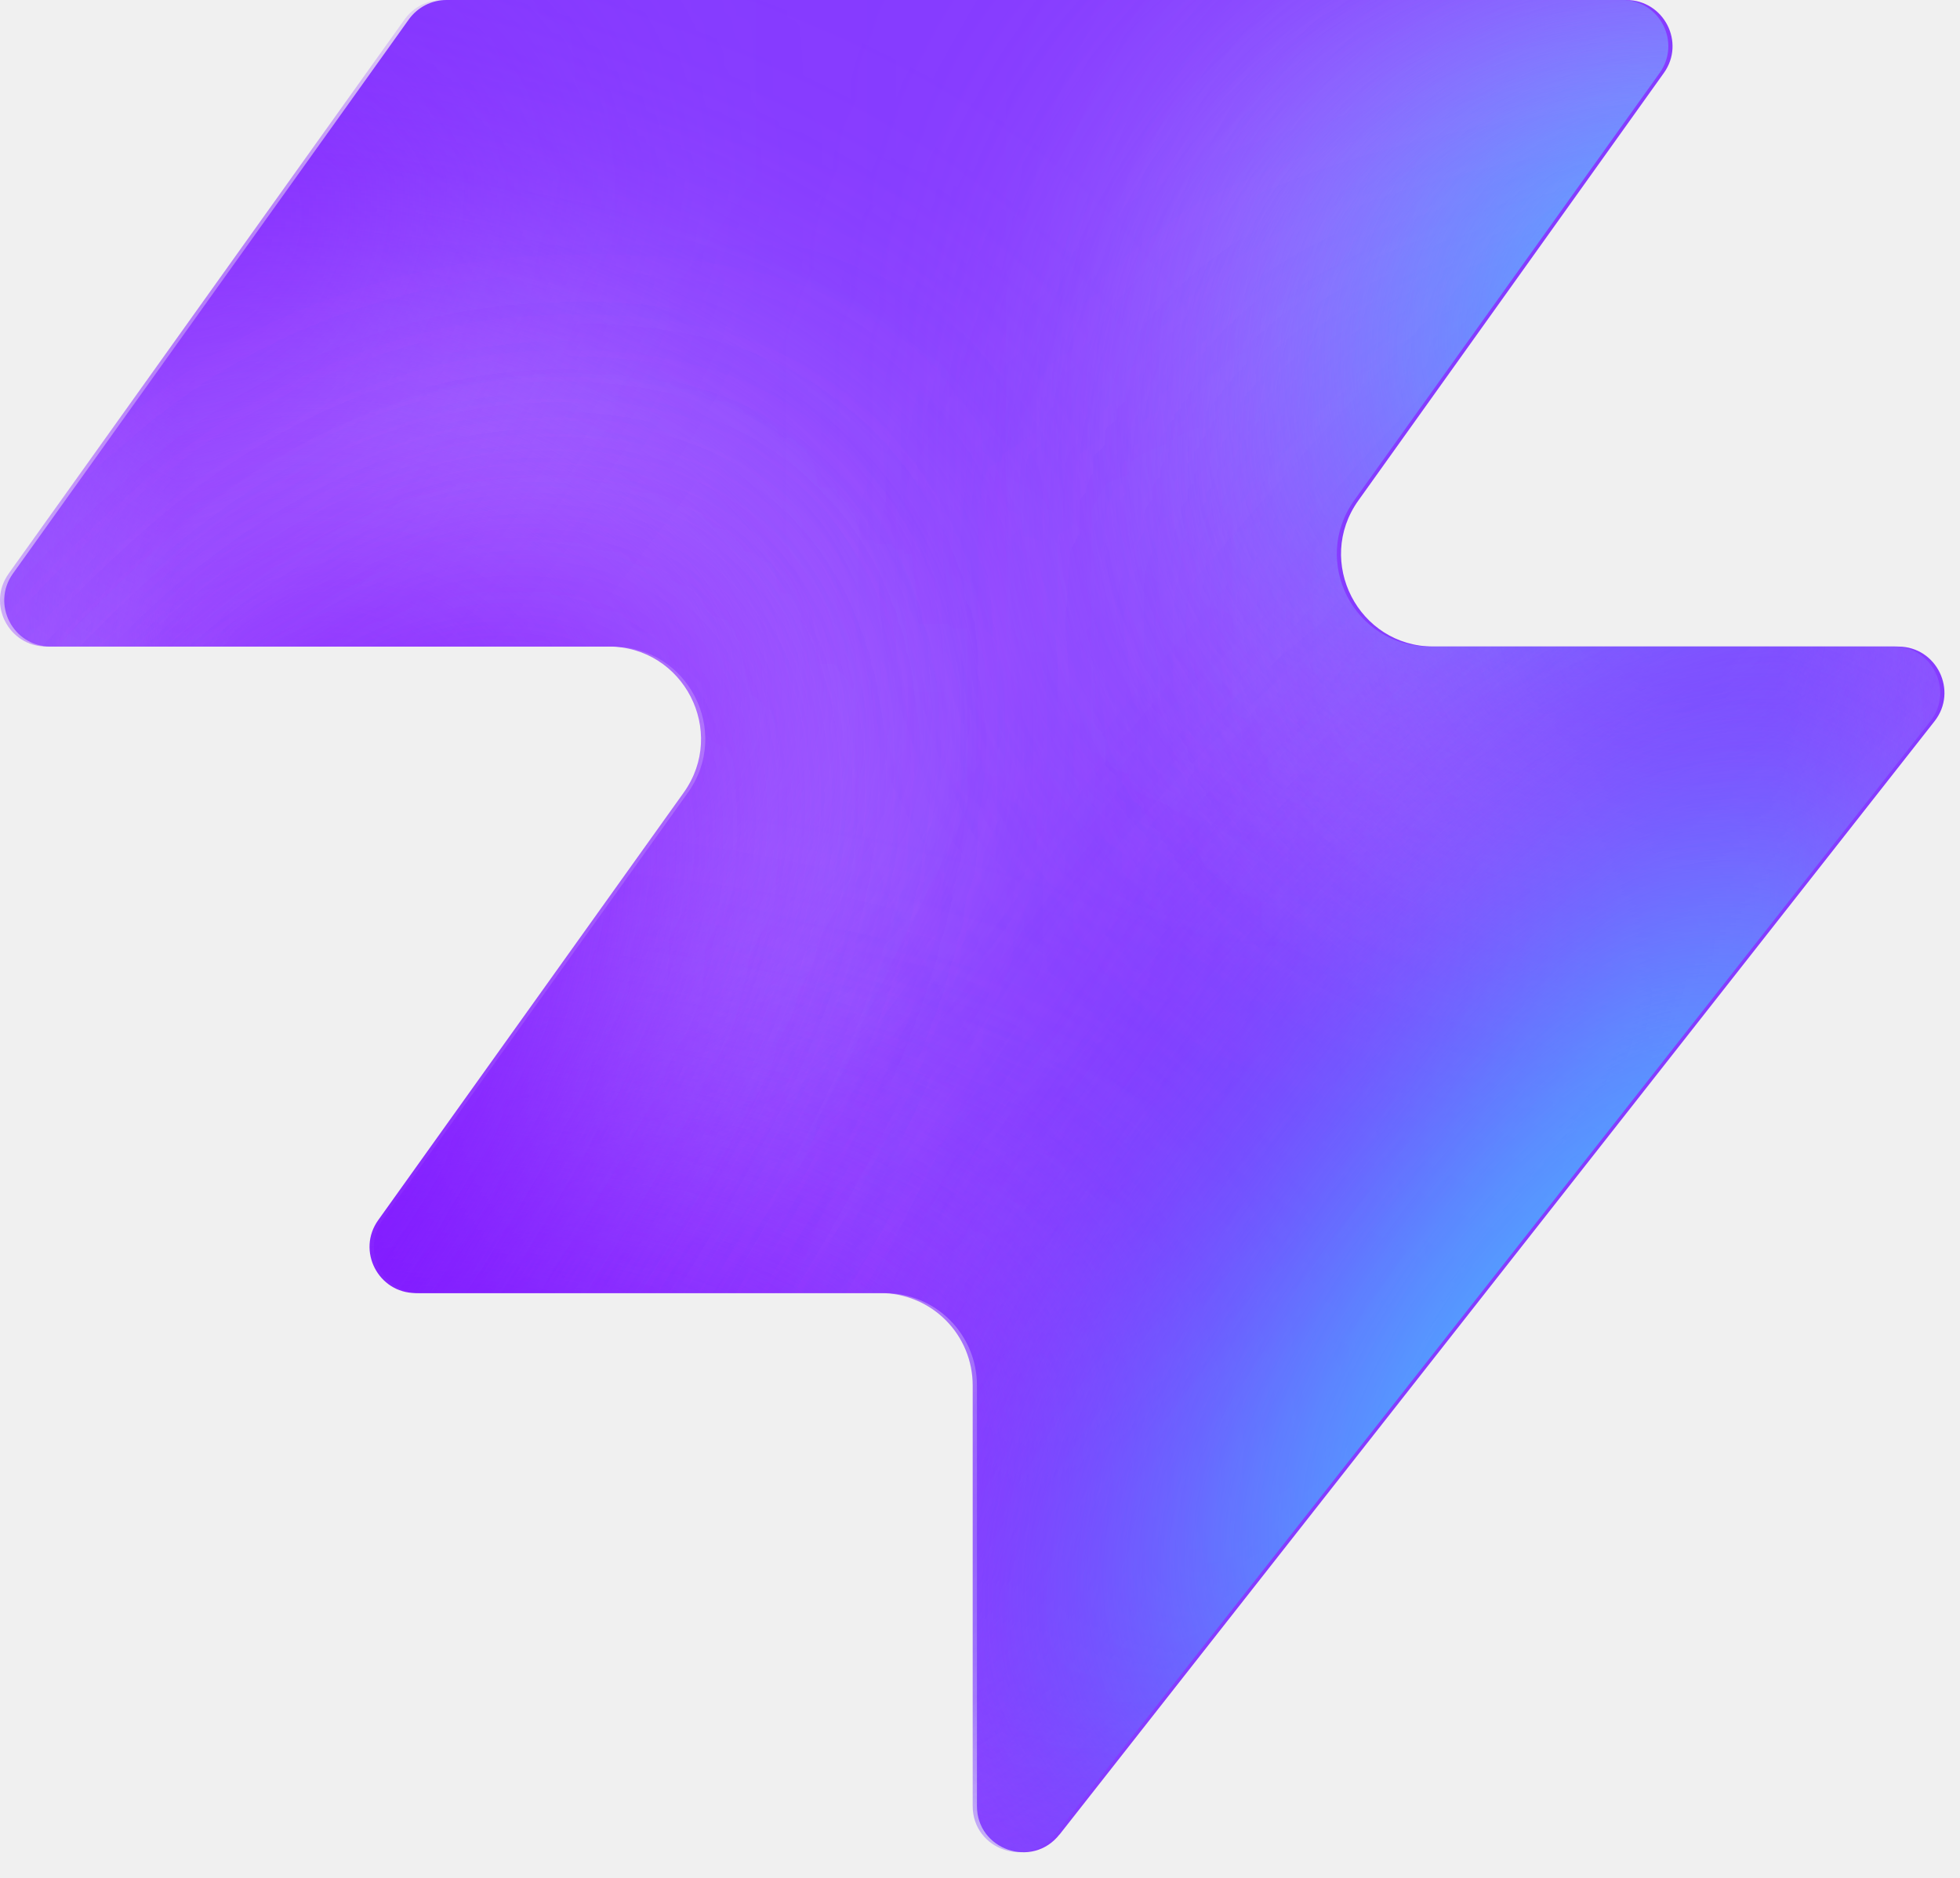
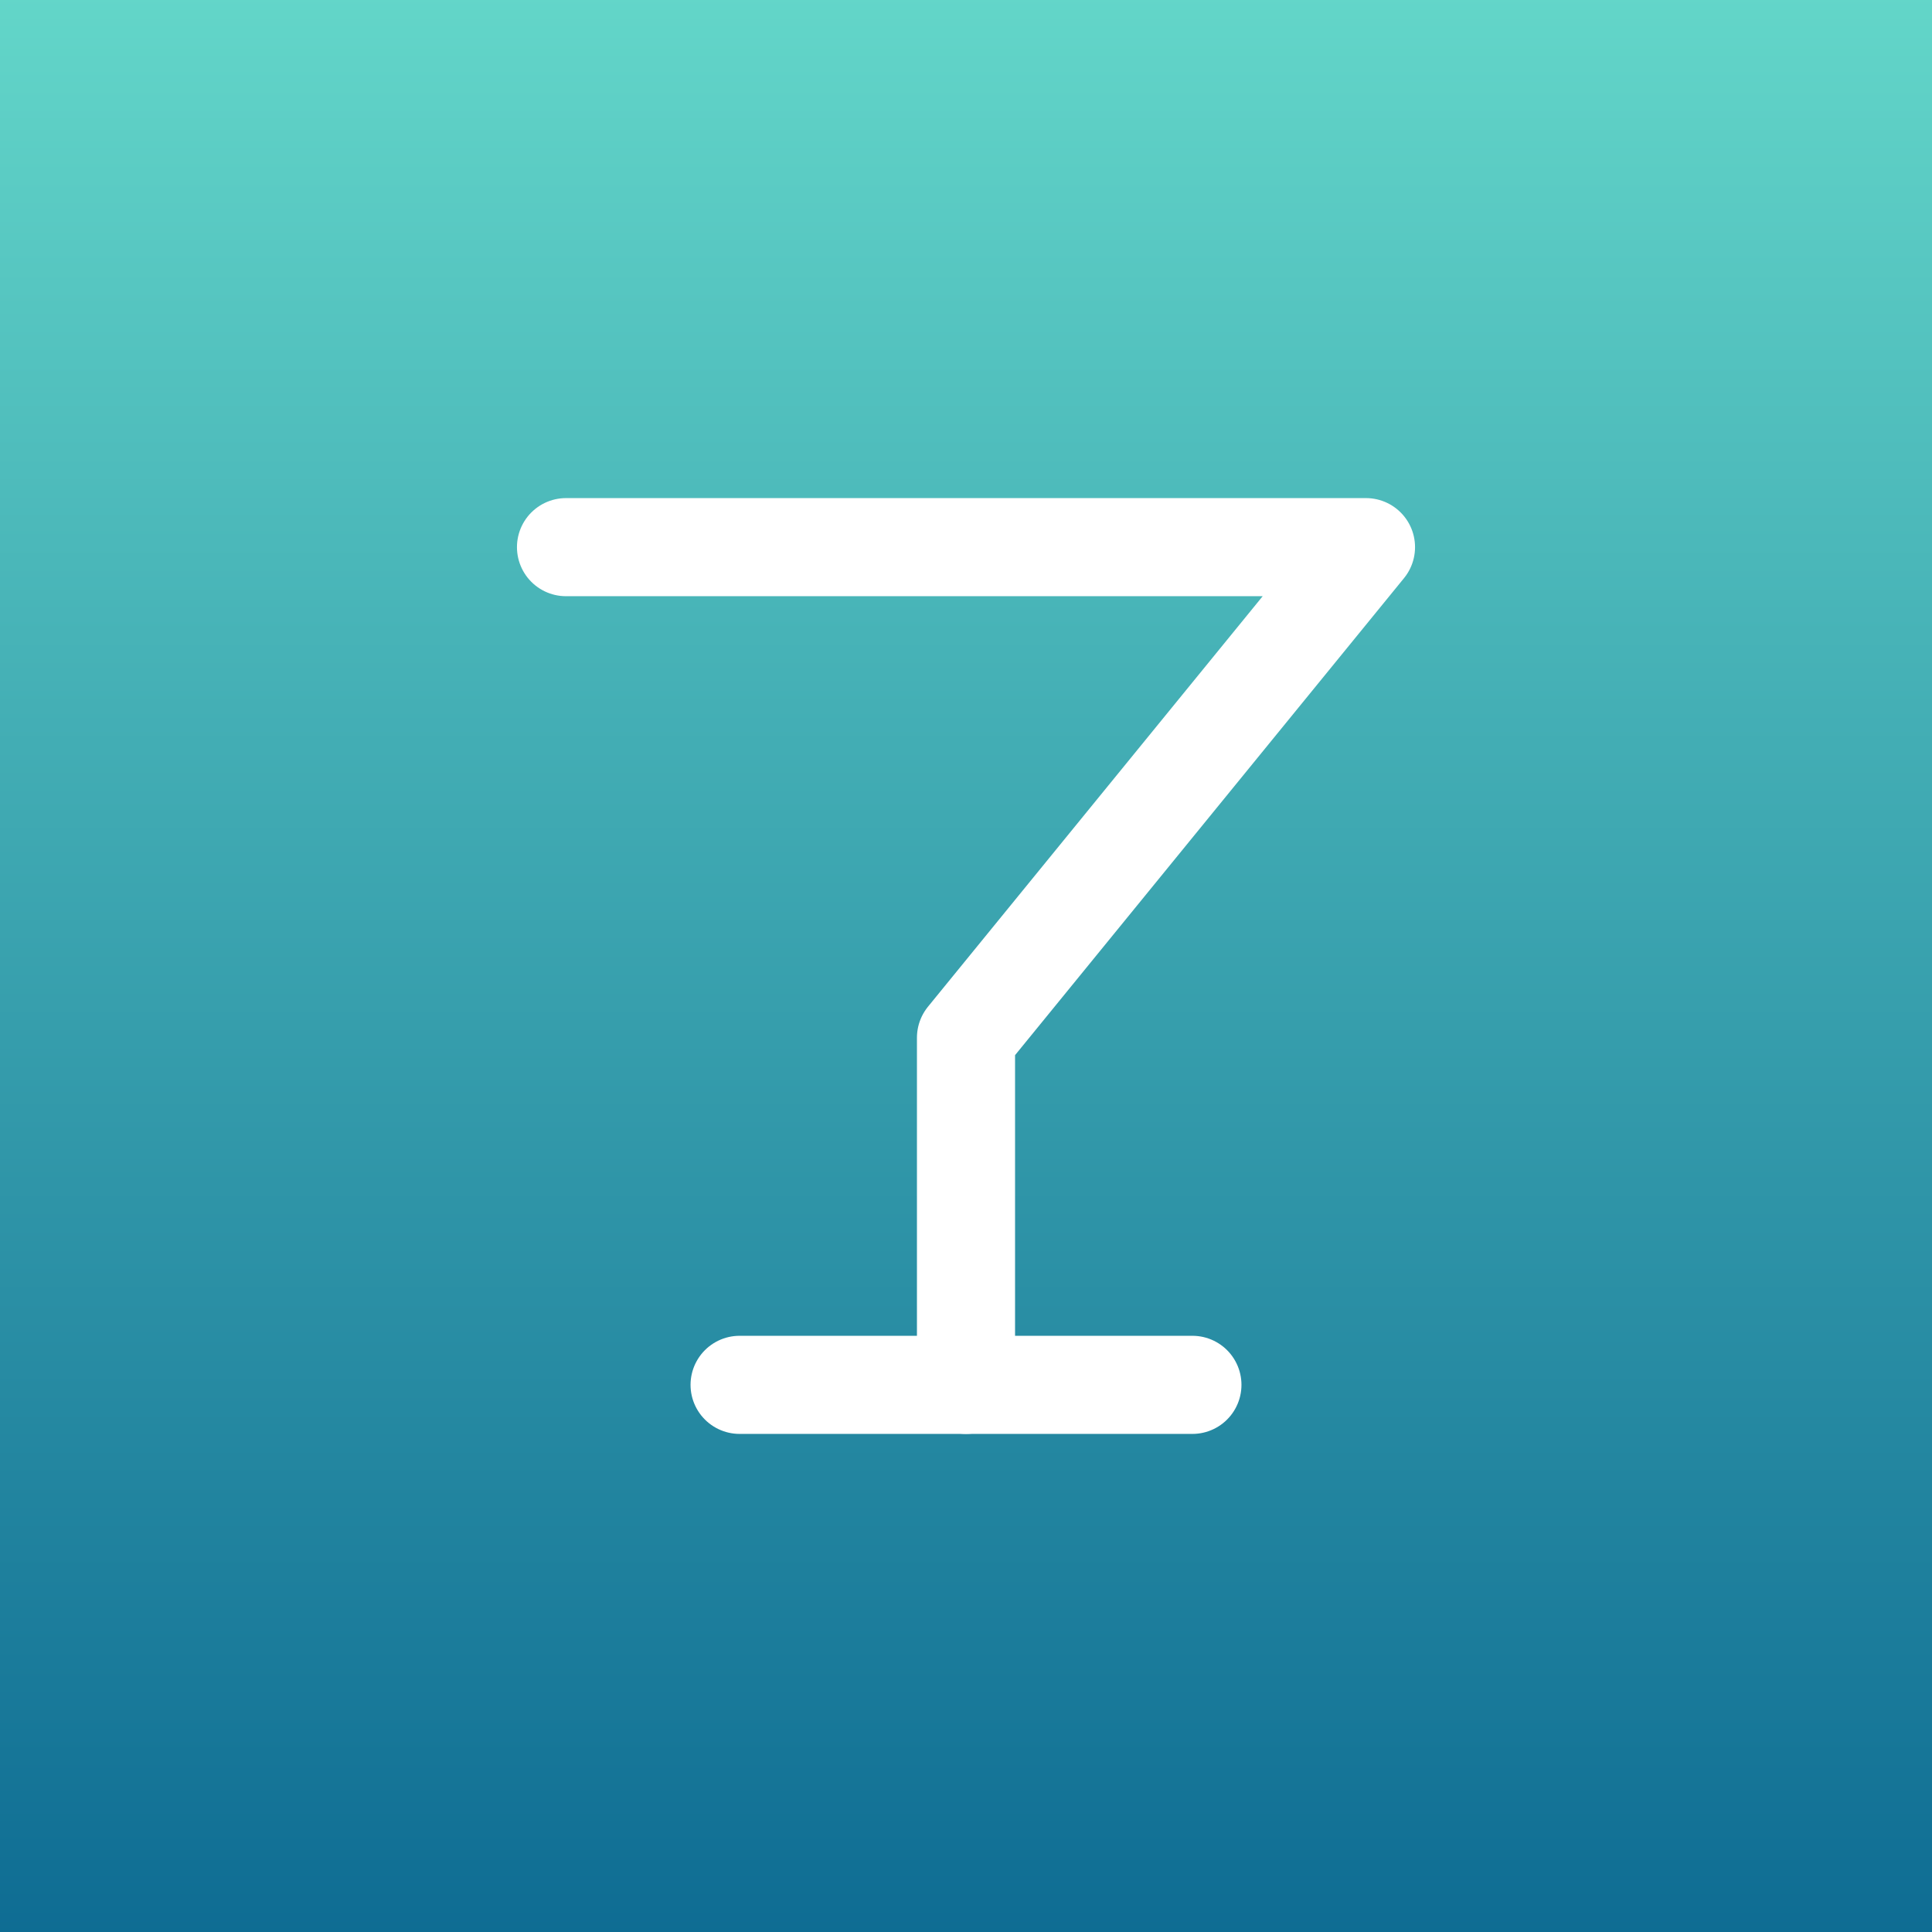
- <svg xmlns="http://www.w3.org/2000/svg" width="48" height="46" fill="none" viewBox="0 0 48 46">
-   <path fill="#863bff" d="M25.946 44.938c-.664.845-2.021.375-2.021-.698V33.937a2.26 2.26 0 0 0-2.262-2.262H10.287c-.92 0-1.456-1.04-.92-1.788l7.48-10.471c1.07-1.497 0-3.578-1.842-3.578H1.237c-.92 0-1.456-1.04-.92-1.788L10.013.474c.214-.297.556-.474.92-.474h28.894c.92 0 1.456 1.04.92 1.788l-7.48 10.471c-1.07 1.498 0 3.579 1.842 3.579h11.377c.943 0 1.473 1.088.89 1.83L25.947 44.94z" style="fill:#863bff;fill:color(display-p3 .525 .23 1);fill-opacity:1" />
-   <mask id="a" width="48" height="46" x="0" y="0" maskUnits="userSpaceOnUse" style="mask-type:alpha">
-     <path fill="#000" d="M25.842 44.938c-.664.844-2.021.375-2.021-.698V33.937a2.26 2.26 0 0 0-2.262-2.262H10.183c-.92 0-1.456-1.04-.92-1.788l7.48-10.471c1.07-1.498 0-3.579-1.842-3.579H1.133c-.92 0-1.456-1.04-.92-1.787L9.91.473c.214-.297.556-.474.92-.474h28.894c.92 0 1.456 1.04.92 1.788l-7.48 10.471c-1.07 1.498 0 3.578 1.842 3.578h11.377c.943 0 1.473 1.088.89 1.832L25.843 44.94z" style="fill:#000;fill-opacity:1" />
-   </mask>
-   <g mask="url(#a)">
-     <g filter="url(#b)">
-       <ellipse cx="5.508" cy="14.704" fill="#ede6ff" rx="5.508" ry="14.704" style="fill:#ede6ff;fill:color(display-p3 .927 .903 1);fill-opacity:1" transform="matrix(.00324 1 1 -.00324 -4.47 31.516)" />
-     </g>
-     <g filter="url(#c)">
-       <ellipse cx="10.399" cy="29.851" fill="#ede6ff" rx="10.399" ry="29.851" style="fill:#ede6ff;fill:color(display-p3 .927 .903 1);fill-opacity:1" transform="matrix(.00324 1 1 -.00324 -39.328 7.883)" />
-     </g>
-     <g filter="url(#d)">
-       <ellipse cx="5.508" cy="30.487" fill="#7e14ff" rx="5.508" ry="30.487" style="fill:#7e14ff;fill:color(display-p3 .492 .077 1);fill-opacity:1" transform="rotate(89.814 -25.913 -14.639)scale(1 -1)" />
-     </g>
-     <g filter="url(#e)">
-       <ellipse cx="5.508" cy="30.599" fill="#7e14ff" rx="5.508" ry="30.599" style="fill:#7e14ff;fill:color(display-p3 .492 .077 1);fill-opacity:1" transform="rotate(89.814 -32.644 -3.334)scale(1 -1)" />
-     </g>
-     <g filter="url(#f)">
-       <ellipse cx="5.508" cy="30.599" fill="#7e14ff" rx="5.508" ry="30.599" style="fill:#7e14ff;fill:color(display-p3 .492 .077 1);fill-opacity:1" transform="matrix(.00324 1 1 -.00324 -34.34 30.47)" />
-     </g>
-     <g filter="url(#g)">
-       <ellipse cx="14.072" cy="22.078" fill="#ede6ff" rx="14.072" ry="22.078" style="fill:#ede6ff;fill:color(display-p3 .927 .903 1);fill-opacity:1" transform="rotate(93.35 24.506 48.493)scale(-1 1)" />
-     </g>
-     <g filter="url(#h)">
-       <ellipse cx="3.47" cy="21.501" fill="#7e14ff" rx="3.47" ry="21.501" style="fill:#7e14ff;fill:color(display-p3 .492 .077 1);fill-opacity:1" transform="rotate(89.009 28.708 47.59)scale(-1 1)" />
-     </g>
-     <g filter="url(#i)">
-       <ellipse cx="3.47" cy="21.501" fill="#7e14ff" rx="3.47" ry="21.501" style="fill:#7e14ff;fill:color(display-p3 .492 .077 1);fill-opacity:1" transform="rotate(89.009 28.708 47.59)scale(-1 1)" />
-     </g>
-     <g filter="url(#j)">
-       <ellipse cx=".387" cy="8.972" fill="#7e14ff" rx="4.407" ry="29.108" style="fill:#7e14ff;fill:color(display-p3 .492 .077 1);fill-opacity:1" transform="rotate(39.51 .387 8.972)" />
-     </g>
-     <g filter="url(#k)">
-       <ellipse cx="47.523" cy="-6.092" fill="#7e14ff" rx="4.407" ry="29.108" style="fill:#7e14ff;fill:color(display-p3 .492 .077 1);fill-opacity:1" transform="rotate(37.892 47.523 -6.092)" />
-     </g>
-     <g filter="url(#l)">
-       <ellipse cx="41.412" cy="6.333" fill="#47bfff" rx="5.971" ry="9.665" style="fill:#47bfff;fill:color(display-p3 .28 .748 1);fill-opacity:1" transform="rotate(37.892 41.412 6.333)" />
-     </g>
-     <g filter="url(#m)">
-       <ellipse cx="-1.879" cy="38.332" fill="#7e14ff" rx="4.407" ry="29.108" style="fill:#7e14ff;fill:color(display-p3 .492 .077 1);fill-opacity:1" transform="rotate(37.892 -1.88 38.332)" />
-     </g>
-     <g filter="url(#n)">
-       <ellipse cx="-1.879" cy="38.332" fill="#7e14ff" rx="4.407" ry="29.108" style="fill:#7e14ff;fill:color(display-p3 .492 .077 1);fill-opacity:1" transform="rotate(37.892 -1.88 38.332)" />
-     </g>
-     <g filter="url(#o)">
-       <ellipse cx="35.651" cy="29.907" fill="#7e14ff" rx="4.407" ry="29.108" style="fill:#7e14ff;fill:color(display-p3 .492 .077 1);fill-opacity:1" transform="rotate(37.892 35.651 29.907)" />
-     </g>
-     <g filter="url(#p)">
-       <ellipse cx="38.418" cy="32.4" fill="#47bfff" rx="5.971" ry="15.297" style="fill:#47bfff;fill:color(display-p3 .28 .748 1);fill-opacity:1" transform="rotate(37.892 38.418 32.4)" />
-     </g>
+ <svg xmlns="http://www.w3.org/2000/svg" viewBox="0 0 512 512">
+   <defs>
+     <linearGradient id="sea" x1="0" y1="0" x2="0" y2="1">
+       <stop offset="0" stop-color="#63D6C9" />
+       <stop offset="1" stop-color="#0E6C93" />
+     </linearGradient>
+   </defs>
+   <rect width="512" height="512" fill="url(#sea)" />
+   <g fill="none" stroke="#FFFFFF" stroke-width="26" stroke-linecap="round" stroke-linejoin="round">
+     <path d="M150 145 H362 L256 275 V367" />
+     <path d="M196 367 H316" />
  </g>
-   <defs>
-     <filter id="b" width="60.045" height="41.654" x="-19.77" y="16.149" color-interpolation-filters="sRGB" filterUnits="userSpaceOnUse">
-       <feFlood flood-opacity="0" result="BackgroundImageFix" />
-       <feBlend in="SourceGraphic" in2="BackgroundImageFix" result="shape" />
-       <feGaussianBlur result="effect1_foregroundBlur_2002_17158" stdDeviation="7.659" />
-     </filter>
-     <filter id="c" width="90.34" height="51.437" x="-54.613" y="-7.533" color-interpolation-filters="sRGB" filterUnits="userSpaceOnUse">
-       <feFlood flood-opacity="0" result="BackgroundImageFix" />
-       <feBlend in="SourceGraphic" in2="BackgroundImageFix" result="shape" />
-       <feGaussianBlur result="effect1_foregroundBlur_2002_17158" stdDeviation="7.659" />
-     </filter>
-     <filter id="d" width="79.355" height="29.4" x="-49.64" y="2.03" color-interpolation-filters="sRGB" filterUnits="userSpaceOnUse">
-       <feFlood flood-opacity="0" result="BackgroundImageFix" />
-       <feBlend in="SourceGraphic" in2="BackgroundImageFix" result="shape" />
-       <feGaussianBlur result="effect1_foregroundBlur_2002_17158" stdDeviation="4.596" />
-     </filter>
-     <filter id="e" width="79.579" height="29.4" x="-45.045" y="20.029" color-interpolation-filters="sRGB" filterUnits="userSpaceOnUse">
-       <feFlood flood-opacity="0" result="BackgroundImageFix" />
-       <feBlend in="SourceGraphic" in2="BackgroundImageFix" result="shape" />
-       <feGaussianBlur result="effect1_foregroundBlur_2002_17158" stdDeviation="4.596" />
-     </filter>
-     <filter id="f" width="79.579" height="29.4" x="-43.513" y="21.178" color-interpolation-filters="sRGB" filterUnits="userSpaceOnUse">
-       <feFlood flood-opacity="0" result="BackgroundImageFix" />
-       <feBlend in="SourceGraphic" in2="BackgroundImageFix" result="shape" />
-       <feGaussianBlur result="effect1_foregroundBlur_2002_17158" stdDeviation="4.596" />
-     </filter>
-     <filter id="g" width="74.749" height="58.852" x="15.756" y="-17.901" color-interpolation-filters="sRGB" filterUnits="userSpaceOnUse">
-       <feFlood flood-opacity="0" result="BackgroundImageFix" />
-       <feBlend in="SourceGraphic" in2="BackgroundImageFix" result="shape" />
-       <feGaussianBlur result="effect1_foregroundBlur_2002_17158" stdDeviation="7.659" />
-     </filter>
-     <filter id="h" width="61.377" height="25.362" x="23.548" y="2.284" color-interpolation-filters="sRGB" filterUnits="userSpaceOnUse">
-       <feFlood flood-opacity="0" result="BackgroundImageFix" />
-       <feBlend in="SourceGraphic" in2="BackgroundImageFix" result="shape" />
-       <feGaussianBlur result="effect1_foregroundBlur_2002_17158" stdDeviation="4.596" />
-     </filter>
-     <filter id="i" width="61.377" height="25.362" x="23.548" y="2.284" color-interpolation-filters="sRGB" filterUnits="userSpaceOnUse">
-       <feFlood flood-opacity="0" result="BackgroundImageFix" />
-       <feBlend in="SourceGraphic" in2="BackgroundImageFix" result="shape" />
-       <feGaussianBlur result="effect1_foregroundBlur_2002_17158" stdDeviation="4.596" />
-     </filter>
-     <filter id="j" width="56.045" height="63.649" x="-27.636" y="-22.853" color-interpolation-filters="sRGB" filterUnits="userSpaceOnUse">
-       <feFlood flood-opacity="0" result="BackgroundImageFix" />
-       <feBlend in="SourceGraphic" in2="BackgroundImageFix" result="shape" />
-       <feGaussianBlur result="effect1_foregroundBlur_2002_17158" stdDeviation="4.596" />
-     </filter>
-     <filter id="k" width="54.814" height="64.646" x="20.116" y="-38.415" color-interpolation-filters="sRGB" filterUnits="userSpaceOnUse">
-       <feFlood flood-opacity="0" result="BackgroundImageFix" />
-       <feBlend in="SourceGraphic" in2="BackgroundImageFix" result="shape" />
-       <feGaussianBlur result="effect1_foregroundBlur_2002_17158" stdDeviation="4.596" />
-     </filter>
-     <filter id="l" width="33.541" height="35.313" x="24.641" y="-11.323" color-interpolation-filters="sRGB" filterUnits="userSpaceOnUse">
-       <feFlood flood-opacity="0" result="BackgroundImageFix" />
-       <feBlend in="SourceGraphic" in2="BackgroundImageFix" result="shape" />
-       <feGaussianBlur result="effect1_foregroundBlur_2002_17158" stdDeviation="4.596" />
-     </filter>
-     <filter id="m" width="54.814" height="64.646" x="-29.286" y="6.009" color-interpolation-filters="sRGB" filterUnits="userSpaceOnUse">
-       <feFlood flood-opacity="0" result="BackgroundImageFix" />
-       <feBlend in="SourceGraphic" in2="BackgroundImageFix" result="shape" />
-       <feGaussianBlur result="effect1_foregroundBlur_2002_17158" stdDeviation="4.596" />
-     </filter>
-     <filter id="n" width="54.814" height="64.646" x="-29.286" y="6.009" color-interpolation-filters="sRGB" filterUnits="userSpaceOnUse">
-       <feFlood flood-opacity="0" result="BackgroundImageFix" />
-       <feBlend in="SourceGraphic" in2="BackgroundImageFix" result="shape" />
-       <feGaussianBlur result="effect1_foregroundBlur_2002_17158" stdDeviation="4.596" />
-     </filter>
-     <filter id="o" width="54.814" height="64.646" x="8.244" y="-2.416" color-interpolation-filters="sRGB" filterUnits="userSpaceOnUse">
-       <feFlood flood-opacity="0" result="BackgroundImageFix" />
-       <feBlend in="SourceGraphic" in2="BackgroundImageFix" result="shape" />
-       <feGaussianBlur result="effect1_foregroundBlur_2002_17158" stdDeviation="4.596" />
-     </filter>
-     <filter id="p" width="39.409" height="43.623" x="18.713" y="10.588" color-interpolation-filters="sRGB" filterUnits="userSpaceOnUse">
-       <feFlood flood-opacity="0" result="BackgroundImageFix" />
-       <feBlend in="SourceGraphic" in2="BackgroundImageFix" result="shape" />
-       <feGaussianBlur result="effect1_foregroundBlur_2002_17158" stdDeviation="4.596" />
-     </filter>
-   </defs>
</svg>
